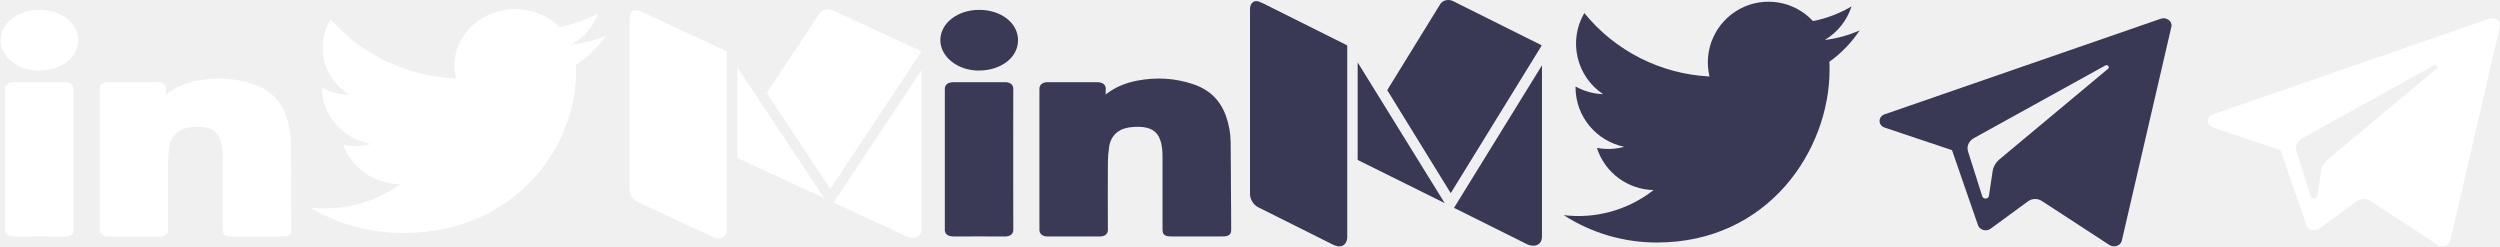
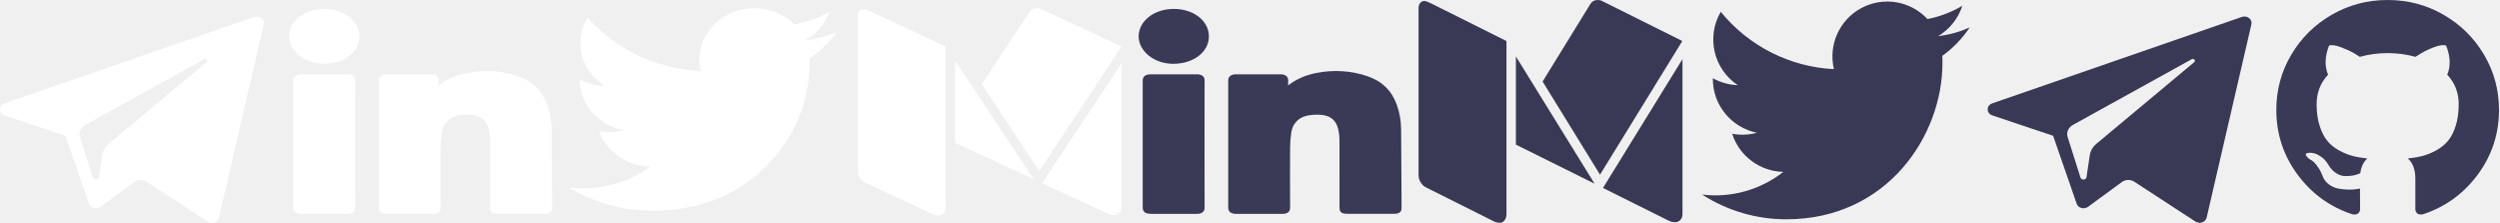
- <svg xmlns="http://www.w3.org/2000/svg" width="274px" height="27px" viewBox="0 0 274 27" version="1.1">
+ <svg xmlns="http://www.w3.org/2000/svg" width="303px" height="27px" viewBox="0 0 303 27" version="1.1">
  <defs />
  <g id="Page-1" stroke="none" stroke-width="1" fill="none" fill-rule="evenodd">
-     <g id="socials-sprite" fill-rule="nonzero">
-       <g id="linkedin" transform="translate(103, 1)" fill="#3A3956">
-         <path d="M31.928,21.946 C31.916,19.507 31.904,17.069 31.882,14.63 C31.872,13.614 31.693,12.62 31.35,11.677 C30.725,9.96 29.558,8.831 27.779,8.229 C25.816,7.564 23.747,7.433 21.635,7.839 C20.29,8.097 19.133,8.606 18.181,9.359 C18.181,9.163 18.183,8.968 18.19,8.771 C18.193,8.681 18.202,8.405 17.953,8.206 C17.703,8.008 17.347,8.002 17.236,8.01 C15.45,8.018 13.667,8.018 11.884,8.011 C11.689,7.997 11.387,8.027 11.166,8.199 C10.946,8.37 10.921,8.595 10.921,8.75 C10.931,13.892 10.93,19.033 10.921,24.175 C10.921,24.332 10.947,24.559 11.167,24.73 C11.386,24.902 11.658,24.92 11.877,24.919 C13.744,24.91 15.61,24.91 17.476,24.919 C17.483,24.919 17.488,24.919 17.495,24.919 C17.693,24.919 17.971,24.898 18.182,24.734 C18.4,24.564 18.424,24.334 18.424,24.177 C18.412,21.735 18.408,19.294 18.423,16.852 C18.427,16.259 18.474,15.665 18.562,15.089 C18.662,14.432 18.932,13.926 19.387,13.541 C19.936,13.075 20.669,12.897 21.797,12.899 C23.059,12.918 23.782,13.343 24.139,14.28 C24.391,14.939 24.412,15.633 24.413,16.345 L24.414,24.141 C24.414,24.726 24.652,24.913 25.394,24.913 L30.862,24.915 C31.233,24.915 31.502,24.913 31.721,24.741 C31.941,24.568 31.94,24.352 31.938,24.078 L31.928,21.946 Z" id="Shape" />
-         <path d="M8.049,16.479 L8.048,14.653 C8.046,12.691 8.046,10.73 8.056,8.768 C8.057,8.592 8.03,8.366 7.811,8.196 C7.592,8.024 7.268,7.994 7.093,8.009 C5.237,8.02 3.383,8.019 1.53,8.01 C1.303,8.016 1.023,8.027 0.801,8.2 C0.577,8.373 0.552,8.606 0.552,8.766 C0.562,13.897 0.562,19.03 0.552,24.162 C0.552,24.323 0.578,24.557 0.801,24.73 C1.024,24.902 1.331,24.905 1.527,24.919 C3.382,24.908 5.236,24.908 7.09,24.919 C7.097,24.919 7.103,24.919 7.11,24.919 C7.329,24.919 7.602,24.896 7.813,24.731 C8.031,24.562 8.058,24.339 8.057,24.162 C8.046,22.193 8.046,20.223 8.048,18.253 L8.049,16.479 Z" id="Shape" />
-         <path d="M4.328,0.081 C4.318,0.081 4.308,0.081 4.299,0.081 C1.927,0.091 0.066,1.551 0.061,3.405 C0.061,3.406 0.061,3.406 0.061,3.406 C0.061,4.289 0.526,5.155 1.336,5.781 C2.131,6.395 3.171,6.733 4.268,6.733 C4.282,6.733 4.297,6.732 4.311,6.732 C6.748,6.713 8.582,5.281 8.577,3.401 C8.575,2.489 8.137,1.647 7.343,1.031 C6.551,0.417 5.481,0.081 4.328,0.081 Z" id="Shape" />
-       </g>
-       <g id="medium-w" transform="translate(69, 1)" fill="#FFFFFF">
-         <path d="M10.661,4.691 L10.661,24.134 C10.661,24.41 10.586,24.645 10.438,24.838 C10.289,25.032 10.071,25.128 9.786,25.128 C9.583,25.128 9.387,25.084 9.196,24.996 L0.893,21.134 C0.643,21.023 0.432,20.838 0.259,20.578 C0.086,20.319 0,20.062 0,19.808 L0,0.912 C0,0.691 0.06,0.503 0.179,0.348 C0.298,0.193 0.47,0.116 0.696,0.116 C0.863,0.116 1.125,0.199 1.482,0.365 L10.607,4.608 C10.643,4.641 10.661,4.669 10.661,4.691 Z M11.804,6.365 L21.339,20.719 L11.804,16.31 L11.804,6.365 Z M32,6.663 L32,24.134 C32,24.41 31.917,24.634 31.75,24.805 C31.583,24.976 31.357,25.062 31.071,25.062 C30.786,25.062 30.506,24.99 30.232,24.847 L22.357,21.2 L32,6.663 Z M31.946,4.674 C31.946,4.707 30.42,7.025 27.366,11.628 C24.312,16.23 22.524,18.924 22,19.708 L15.036,9.199 L20.821,0.464 C21.024,0.155 21.333,0 21.75,0 C21.917,0 22.071,0.033 22.214,0.099 L31.875,4.575 C31.923,4.597 31.946,4.63 31.946,4.674 Z" id="medium-copy" />
-       </g>
-       <g id="medium" transform="translate(137, 0)" fill="#3A3955">
-         <path d="M10.66,5.04 L10.66,25.94 C10.66,26.23 10.59,26.48 10.44,26.69 C10.29,26.897 10.045,27.014 9.79,27 C9.59,27 9.39,26.95 9.19,26.86 L0.89,22.71 C0.626,22.576 0.407,22.367 0.26,22.11 C0.097,21.863 0.007,21.576 4.54747351e-13,21.28 L4.54747351e-13,0.98 C4.54747351e-13,0.74 0.06,0.54 0.18,0.38 C0.297,0.21 0.493,0.111 0.7,0.12 C0.86,0.12 1.13,0.22 1.48,0.39 L10.61,4.95 L10.66,5.04 Z M11.8,6.84 L21.34,22.26 L11.8,17.53 L11.8,6.84 Z M32,7.16 L32,25.93 C32,26.23 31.92,26.47 31.75,26.65 C31.576,26.839 31.327,26.942 31.07,26.93 C30.79,26.93 30.51,26.85 30.23,26.7 L22.36,22.78 L32,7.16 Z M31.95,5.02 C28.641,10.408 25.325,15.792 22,21.17 L15.04,9.88 L20.82,0.5 C21.02,0.17 21.33,0 21.75,0 C21.92,0 22.07,0.04 22.21,0.1 L31.88,4.92 C31.92,4.94 31.95,4.97 31.95,5.02 Z" id="dy90a" />
-       </g>
-       <g id="telegram-min" transform="translate(206, 2)">
-         <path d="M0.565,11.987 L7.939,14.457 L10.793,22.693 C10.975,23.22 11.694,23.415 12.171,23.065 L16.281,20.058 C16.712,19.743 17.326,19.728 17.776,20.021 L25.189,24.85 C25.7,25.183 26.423,24.932 26.551,24.379 L31.981,0.94 C32.121,0.335 31.459,-0.169 30.817,0.054 L0.557,10.528 C-0.19,10.787 -0.184,11.736 0.565,11.987 Z M10.333,13.142 L24.743,5.178 C25.002,5.036 25.269,5.35 25.046,5.535 L13.153,15.455 C12.735,15.804 12.466,16.271 12.389,16.778 L11.984,19.472 C11.931,19.832 11.367,19.867 11.257,19.519 L9.699,14.607 C9.52,14.047 9.78,13.448 10.333,13.142 Z" id="XMLID_497_" fill="#3A3955" />
-         <path d="M36.565,11.987 L43.939,14.457 L46.793,22.693 C46.975,23.22 47.694,23.415 48.171,23.065 L52.281,20.058 C52.712,19.743 53.326,19.728 53.776,20.021 L61.189,24.85 C61.7,25.183 62.423,24.932 62.551,24.379 L67.981,0.94 C68.121,0.335 67.459,-0.169 66.817,0.054 L36.557,10.528 C35.81,10.787 35.816,11.736 36.565,11.987 Z M46.333,13.142 L60.743,5.178 C61.002,5.036 61.269,5.35 61.046,5.535 L49.153,15.455 C48.735,15.804 48.466,16.271 48.389,16.778 L47.984,19.472 C47.931,19.832 47.367,19.867 47.257,19.519 L45.699,14.607 C45.52,14.047 45.78,13.448 46.333,13.142 Z" id="XMLID_497_-Copy" fill="#FFFFFF" />
-       </g>
-       <g id="twitter-w" transform="translate(34, 1)" fill="#FFFFFF">
-         <path d="M32.441,2.904 C31.249,3.398 29.965,3.731 28.619,3.88 C29.994,3.113 31.048,1.9 31.545,0.452 C30.259,1.163 28.835,1.678 27.319,1.956 C26.105,0.753 24.375,0 22.461,0 C18.785,0 15.806,2.773 15.806,6.194 C15.806,6.679 15.864,7.152 15.978,7.606 C10.446,7.347 5.542,4.882 2.259,1.134 C1.686,2.048 1.358,3.112 1.358,4.249 C1.358,6.397 2.533,8.294 4.319,9.404 C3.228,9.372 2.201,9.093 1.304,8.629 C1.303,8.655 1.303,8.681 1.303,8.707 C1.303,11.708 3.598,14.211 6.643,14.781 C6.084,14.922 5.496,14.998 4.889,14.998 C4.46,14.998 4.043,14.959 3.636,14.886 C4.484,17.347 6.942,19.139 9.854,19.188 C7.576,20.85 4.707,21.84 1.588,21.84 C1.051,21.84 0.521,21.811 0,21.753 C2.946,23.512 6.444,24.536 10.203,24.536 C22.446,24.536 29.14,15.098 29.14,6.912 C29.14,6.644 29.134,6.376 29.121,6.11 C30.421,5.238 31.55,4.147 32.441,2.904 Z" id="twitter-copy" />
-       </g>
-       <g id="twitter" transform="translate(171, 0)" fill="#3A3955">
-         <path d="M32.82,3.33 C31.62,3.86 30.35,4.22 29,4.38 C30.391,3.55 31.433,2.242 31.93,0.7 C30.622,1.474 29.192,2.019 27.7,2.31 C25.644,0.097 22.354,-0.452 19.69,0.974 C17.027,2.399 15.659,5.441 16.36,8.38 C11.008,8.113 6.021,5.587 2.64,1.43 C0.864,4.471 1.768,8.37 4.7,10.32 C3.641,10.285 2.605,9.997 1.68,9.48 L1.68,9.57 C1.68,12.79 3.98,15.47 7.02,16.09 C6.042,16.356 5.016,16.397 4.02,16.21 C4.891,18.918 7.386,20.774 10.23,20.83 C7.442,23.018 3.898,24.007 0.38,23.58 C3.421,25.539 6.962,26.581 10.58,26.58 C22.83,26.58 29.52,16.43 29.52,7.64 C29.52,7.34 29.52,7.06 29.5,6.77 C30.8,5.84 31.93,4.67 32.82,3.33 Z" id="rfkra" />
-       </g>
-       <g id="linkedin-w" transform="translate(0, 1)" fill="#FFFFFF">
-         <path d="M31.928,21.946 C31.916,19.507 31.904,17.069 31.882,14.63 C31.872,13.614 31.693,12.62 31.35,11.677 C30.725,9.96 29.558,8.831 27.779,8.229 C25.816,7.564 23.747,7.433 21.635,7.839 C20.29,8.097 19.133,8.606 18.181,9.359 C18.181,9.163 18.183,8.968 18.19,8.771 C18.193,8.681 18.202,8.405 17.953,8.206 C17.703,8.008 17.347,8.002 17.236,8.01 C15.45,8.018 13.667,8.018 11.884,8.011 C11.689,7.997 11.387,8.027 11.166,8.199 C10.946,8.37 10.921,8.595 10.921,8.75 C10.931,13.892 10.93,19.033 10.921,24.175 C10.921,24.332 10.947,24.559 11.167,24.73 C11.386,24.902 11.658,24.92 11.877,24.919 C13.744,24.91 15.61,24.91 17.476,24.919 C17.483,24.919 17.488,24.919 17.495,24.919 C17.693,24.919 17.971,24.898 18.182,24.734 C18.4,24.564 18.424,24.334 18.424,24.177 C18.412,21.735 18.408,19.294 18.423,16.852 C18.427,16.259 18.474,15.665 18.562,15.089 C18.662,14.432 18.932,13.926 19.387,13.541 C19.936,13.075 20.669,12.897 21.797,12.899 C23.059,12.918 23.782,13.343 24.139,14.28 C24.391,14.939 24.412,15.633 24.413,16.345 L24.414,24.141 C24.414,24.726 24.652,24.913 25.394,24.913 L30.862,24.915 C31.233,24.915 31.502,24.913 31.721,24.741 C31.941,24.568 31.94,24.352 31.938,24.078 L31.928,21.946 Z" id="Shape" />
-         <path d="M8.049,16.479 L8.048,14.653 C8.046,12.691 8.046,10.73 8.056,8.768 C8.057,8.592 8.03,8.366 7.811,8.196 C7.592,8.024 7.268,7.994 7.093,8.009 C5.237,8.02 3.383,8.019 1.53,8.01 C1.303,8.016 1.023,8.027 0.801,8.2 C0.577,8.373 0.552,8.606 0.552,8.766 C0.562,13.897 0.562,19.03 0.552,24.162 C0.552,24.323 0.578,24.557 0.801,24.73 C1.024,24.902 1.331,24.905 1.527,24.919 C3.382,24.908 5.236,24.908 7.09,24.919 C7.097,24.919 7.103,24.919 7.11,24.919 C7.329,24.919 7.602,24.896 7.813,24.731 C8.031,24.562 8.058,24.339 8.057,24.162 C8.046,22.193 8.046,20.223 8.048,18.253 L8.049,16.479 Z" id="Shape" />
-         <path d="M4.328,0.081 C4.318,0.081 4.308,0.081 4.299,0.081 C1.927,0.091 0.066,1.551 0.061,3.405 C0.061,3.406 0.061,3.406 0.061,3.406 C0.061,4.289 0.526,5.155 1.336,5.781 C2.131,6.395 3.171,6.733 4.268,6.733 C4.282,6.733 4.297,6.732 4.311,6.732 C6.748,6.713 8.582,5.281 8.577,3.401 C8.575,2.489 8.137,1.647 7.343,1.031 C6.551,0.417 5.481,0.081 4.328,0.081 Z" id="Shape" />
+     <g id="mainPage" transform="translate(-1139, -14087)" fill-rule="nonzero">
+       <g id="bottom">
+         <g transform="translate(1, 12400)">
+           <g id="Group-15" transform="translate(0, 1652)">
+             <g id="socials-sprite" transform="translate(1138, 35)">
+               <g id="linkedin" transform="translate(138, 1)" fill="#3A3956">
+                 <path d="M31.928,21.946 C31.916,19.507 31.904,17.069 31.882,14.63 C31.872,13.614 31.693,12.62 31.35,11.677 C30.725,9.96 29.558,8.831 27.779,8.229 C25.816,7.564 23.747,7.433 21.635,7.839 C20.29,8.097 19.133,8.606 18.181,9.359 C18.181,9.163 18.183,8.968 18.19,8.771 C18.193,8.681 18.202,8.405 17.953,8.206 C17.703,8.008 17.347,8.002 17.236,8.01 C15.45,8.018 13.667,8.018 11.884,8.011 C11.689,7.997 11.387,8.027 11.166,8.199 C10.946,8.37 10.921,8.595 10.921,8.75 C10.931,13.892 10.93,19.033 10.921,24.175 C10.921,24.332 10.947,24.559 11.167,24.73 C11.386,24.902 11.658,24.92 11.877,24.919 C13.744,24.91 15.61,24.91 17.476,24.919 C17.483,24.919 17.488,24.919 17.495,24.919 C17.693,24.919 17.971,24.898 18.182,24.734 C18.4,24.564 18.424,24.334 18.424,24.177 C18.412,21.735 18.408,19.294 18.423,16.852 C18.427,16.259 18.474,15.665 18.562,15.089 C18.662,14.432 18.932,13.926 19.387,13.541 C19.936,13.075 20.669,12.897 21.797,12.899 C23.059,12.918 23.782,13.343 24.139,14.28 C24.391,14.939 24.412,15.633 24.413,16.345 L24.414,24.141 C24.414,24.726 24.652,24.913 25.394,24.913 L30.862,24.915 C31.233,24.915 31.502,24.913 31.721,24.741 C31.941,24.568 31.94,24.352 31.938,24.078 L31.928,21.946 Z" id="Shape" />
+                 <path d="M8.049,16.479 L8.048,14.653 C8.046,12.691 8.046,10.73 8.056,8.768 C8.057,8.592 8.03,8.366 7.811,8.196 C7.592,8.024 7.268,7.994 7.093,8.009 C5.237,8.02 3.383,8.019 1.53,8.01 C1.303,8.016 1.023,8.027 0.801,8.2 C0.577,8.373 0.552,8.606 0.552,8.766 C0.562,13.897 0.562,19.03 0.552,24.162 C0.552,24.323 0.578,24.557 0.801,24.73 C1.024,24.902 1.331,24.905 1.527,24.919 C3.382,24.908 5.236,24.908 7.09,24.919 C7.097,24.919 7.103,24.919 7.11,24.919 C7.329,24.919 7.602,24.896 7.813,24.731 C8.031,24.562 8.058,24.339 8.057,24.162 C8.046,22.193 8.046,20.223 8.048,18.253 L8.049,16.479 Z" id="Shape" />
+                 <path d="M4.328,0.081 C4.318,0.081 4.308,0.081 4.299,0.081 C1.927,0.091 0.066,1.551 0.061,3.405 C0.061,3.406 0.061,3.406 0.061,3.406 C0.061,4.289 0.526,5.155 1.336,5.781 C2.131,6.395 3.171,6.733 4.268,6.733 C4.282,6.733 4.297,6.732 4.311,6.732 C6.748,6.713 8.582,5.281 8.577,3.401 C8.575,2.489 8.137,1.647 7.343,1.031 C6.551,0.417 5.481,0.081 4.328,0.081 Z" id="Shape" />
+               </g>
+               <g id="medium-w" transform="translate(104, 1)" fill="#FFFFFF">
+                 <path d="M10.661,4.691 L10.661,24.134 C10.661,24.41 10.586,24.645 10.438,24.838 C10.289,25.032 10.071,25.128 9.786,25.128 C9.583,25.128 9.387,25.084 9.196,24.996 L0.893,21.134 C0.643,21.023 0.432,20.838 0.259,20.578 C0.086,20.319 0,20.062 0,19.808 L0,0.912 C0,0.691 0.06,0.503 0.179,0.348 C0.298,0.193 0.47,0.116 0.696,0.116 C0.863,0.116 1.125,0.199 1.482,0.365 L10.607,4.608 C10.643,4.641 10.661,4.669 10.661,4.691 Z M11.804,6.365 L21.339,20.719 L11.804,16.31 L11.804,6.365 Z M32,6.663 L32,24.134 C32,24.41 31.917,24.634 31.75,24.805 C31.583,24.976 31.357,25.062 31.071,25.062 C30.786,25.062 30.506,24.99 30.232,24.847 L22.357,21.2 L32,6.663 Z M31.946,4.674 C31.946,4.707 30.42,7.025 27.366,11.628 C24.312,16.23 22.524,18.924 22,19.708 L15.036,9.199 L20.821,0.464 C21.024,0.155 21.333,0 21.75,0 C21.917,0 22.071,0.033 22.214,0.099 L31.875,4.575 C31.923,4.597 31.946,4.63 31.946,4.674 Z" id="medium-copy" />
+               </g>
+               <g id="medium" transform="translate(172, 0)" fill="#3A3955">
+                 <path d="M10.66,5.04 L10.66,25.94 C10.66,26.23 10.59,26.48 10.44,26.69 C10.29,26.897 10.045,27.014 9.79,27 C9.59,27 9.39,26.95 9.19,26.86 L0.89,22.71 C0.626,22.576 0.407,22.367 0.26,22.11 C0.097,21.863 0.007,21.576 4.54747351e-13,21.28 L4.54747351e-13,0.98 C4.54747351e-13,0.74 0.06,0.54 0.18,0.38 C0.297,0.21 0.493,0.111 0.7,0.12 C0.86,0.12 1.13,0.22 1.48,0.39 L10.61,4.95 L10.66,5.04 Z M11.8,6.84 L21.34,22.26 L11.8,17.53 L11.8,6.84 Z M32,7.16 L32,25.93 C32,26.23 31.92,26.47 31.75,26.65 C31.576,26.839 31.327,26.942 31.07,26.93 C30.79,26.93 30.51,26.85 30.23,26.7 L22.36,22.78 L32,7.16 Z M31.95,5.02 C28.641,10.408 25.325,15.792 22,21.17 L15.04,9.88 L20.82,0.5 C21.02,0.17 21.33,0 21.75,0 C21.92,0 22.07,0.04 22.21,0.1 L31.88,4.92 C31.92,4.94 31.95,4.97 31.95,5.02 Z" id="dy90a" />
+               </g>
+               <g id="telegram-min" transform="translate(0, 2)">
+                 <path d="M241.565,11.987 L248.939,14.457 L251.793,22.693 C251.975,23.22 252.694,23.415 253.171,23.065 L257.281,20.058 C257.712,19.743 258.326,19.728 258.776,20.021 L266.189,24.85 C266.7,25.183 267.423,24.932 267.551,24.379 L272.981,0.94 C273.121,0.335 272.459,-0.169 271.817,0.054 L241.557,10.528 C240.81,10.787 240.816,11.736 241.565,11.987 Z M251.333,13.142 L265.743,5.178 C266.002,5.036 266.269,5.35 266.046,5.535 L254.153,15.455 C253.735,15.804 253.466,16.271 253.389,16.778 L252.984,19.472 C252.931,19.832 252.367,19.867 252.257,19.519 L250.699,14.607 C250.52,14.047 250.78,13.448 251.333,13.142 Z" id="XMLID_497_" fill="#3A3955" />
+                 <path d="M0.565,11.987 L7.939,14.457 L10.793,22.693 C10.975,23.22 11.694,23.415 12.171,23.065 L16.281,20.058 C16.712,19.743 17.326,19.728 17.776,20.021 L25.189,24.85 C25.7,25.183 26.423,24.932 26.551,24.379 L31.981,0.94 C32.121,0.335 31.459,-0.169 30.817,0.054 L0.557,10.528 C-0.19,10.787 -0.184,11.736 0.565,11.987 Z M10.333,13.142 L24.743,5.178 C25.002,5.036 25.269,5.35 25.046,5.535 L13.153,15.455 C12.735,15.804 12.466,16.271 12.389,16.778 L11.984,19.472 C11.931,19.832 11.367,19.867 11.257,19.519 L9.699,14.607 C9.52,14.047 9.78,13.448 10.333,13.142 Z" id="XMLID_497_-Copy" fill="#FFFFFF" />
+               </g>
+               <g id="twitter-w" transform="translate(69, 1)" fill="#FFFFFF">
+                 <path d="M32.441,2.904 C31.249,3.398 29.965,3.731 28.619,3.88 C29.994,3.113 31.048,1.9 31.545,0.452 C30.259,1.163 28.835,1.678 27.319,1.956 C26.105,0.753 24.375,0 22.461,0 C18.785,0 15.806,2.773 15.806,6.194 C15.806,6.679 15.864,7.152 15.978,7.606 C10.446,7.347 5.542,4.882 2.259,1.134 C1.686,2.048 1.358,3.112 1.358,4.249 C1.358,6.397 2.533,8.294 4.319,9.404 C3.228,9.372 2.201,9.093 1.304,8.629 C1.303,8.655 1.303,8.681 1.303,8.707 C1.303,11.708 3.598,14.211 6.643,14.781 C6.084,14.922 5.496,14.998 4.889,14.998 C4.46,14.998 4.043,14.959 3.636,14.886 C4.484,17.347 6.942,19.139 9.854,19.188 C7.576,20.85 4.707,21.84 1.588,21.84 C1.051,21.84 0.521,21.811 0,21.753 C2.946,23.512 6.444,24.536 10.203,24.536 C22.446,24.536 29.14,15.098 29.14,6.912 C29.14,6.644 29.134,6.376 29.121,6.11 C30.421,5.238 31.55,4.147 32.441,2.904 Z" id="twitter-copy" />
+               </g>
+               <g id="twitter" transform="translate(206, 0)" fill="#3A3955">
+                 <path d="M32.82,3.33 C31.62,3.86 30.35,4.22 29,4.38 C30.391,3.55 31.433,2.242 31.93,0.7 C30.622,1.474 29.192,2.019 27.7,2.31 C25.644,0.097 22.354,-0.452 19.69,0.974 C17.027,2.399 15.659,5.441 16.36,8.38 C11.008,8.113 6.021,5.587 2.64,1.43 C0.864,4.471 1.768,8.37 4.7,10.32 C3.641,10.285 2.605,9.997 1.68,9.48 L1.68,9.57 C1.68,12.79 3.98,15.47 7.02,16.09 C6.042,16.356 5.016,16.397 4.02,16.21 C4.891,18.918 7.386,20.774 10.23,20.83 C7.442,23.018 3.898,24.007 0.38,23.58 C3.421,25.539 6.962,26.581 10.58,26.58 C22.83,26.58 29.52,16.43 29.52,7.64 C29.52,7.34 29.52,7.06 29.5,6.77 C30.8,5.84 31.93,4.67 32.82,3.33 Z" id="rfkra" />
+               </g>
+               <g id="linkedin-w" transform="translate(35, 1)" fill="#FFFFFF">
+                 <path d="M31.928,21.946 C31.916,19.507 31.904,17.069 31.882,14.63 C31.872,13.614 31.693,12.62 31.35,11.677 C30.725,9.96 29.558,8.831 27.779,8.229 C25.816,7.564 23.747,7.433 21.635,7.839 C20.29,8.097 19.133,8.606 18.181,9.359 C18.181,9.163 18.183,8.968 18.19,8.771 C18.193,8.681 18.202,8.405 17.953,8.206 C17.703,8.008 17.347,8.002 17.236,8.01 C15.45,8.018 13.667,8.018 11.884,8.011 C11.689,7.997 11.387,8.027 11.166,8.199 C10.946,8.37 10.921,8.595 10.921,8.75 C10.931,13.892 10.93,19.033 10.921,24.175 C10.921,24.332 10.947,24.559 11.167,24.73 C11.386,24.902 11.658,24.92 11.877,24.919 C13.744,24.91 15.61,24.91 17.476,24.919 C17.483,24.919 17.488,24.919 17.495,24.919 C17.693,24.919 17.971,24.898 18.182,24.734 C18.4,24.564 18.424,24.334 18.424,24.177 C18.412,21.735 18.408,19.294 18.423,16.852 C18.427,16.259 18.474,15.665 18.562,15.089 C18.662,14.432 18.932,13.926 19.387,13.541 C19.936,13.075 20.669,12.897 21.797,12.899 C23.059,12.918 23.782,13.343 24.139,14.28 C24.391,14.939 24.412,15.633 24.413,16.345 L24.414,24.141 C24.414,24.726 24.652,24.913 25.394,24.913 L30.862,24.915 C31.233,24.915 31.502,24.913 31.721,24.741 C31.941,24.568 31.94,24.352 31.938,24.078 L31.928,21.946 Z" id="Shape" />
+                 <path d="M8.049,16.479 L8.048,14.653 C8.046,12.691 8.046,10.73 8.056,8.768 C8.057,8.592 8.03,8.366 7.811,8.196 C7.592,8.024 7.268,7.994 7.093,8.009 C5.237,8.02 3.383,8.019 1.53,8.01 C1.303,8.016 1.023,8.027 0.801,8.2 C0.577,8.373 0.552,8.606 0.552,8.766 C0.562,13.897 0.562,19.03 0.552,24.162 C0.552,24.323 0.578,24.557 0.801,24.73 C1.024,24.902 1.331,24.905 1.527,24.919 C3.382,24.908 5.236,24.908 7.09,24.919 C7.097,24.919 7.103,24.919 7.11,24.919 C7.329,24.919 7.602,24.896 7.813,24.731 C8.031,24.562 8.058,24.339 8.057,24.162 C8.046,22.193 8.046,20.223 8.048,18.253 L8.049,16.479 Z" id="Shape" />
+                 <path d="M4.328,0.081 C4.318,0.081 4.308,0.081 4.299,0.081 C1.927,0.091 0.066,1.551 0.061,3.405 C0.061,3.406 0.061,3.406 0.061,3.406 C0.061,4.289 0.526,5.155 1.336,5.781 C2.131,6.395 3.171,6.733 4.268,6.733 C4.282,6.733 4.297,6.732 4.311,6.732 C6.748,6.713 8.582,5.281 8.577,3.401 C8.575,2.489 8.137,1.647 7.343,1.031 C6.551,0.417 5.481,0.081 4.328,0.081 Z" id="Shape" />
+               </g>
+               <g id="github-logo" transform="translate(276, 0)" fill="#3A3956">
+                 <path d="M25.189,6.637 C23.982,4.595 22.344,2.979 20.276,1.787 C18.208,0.596 15.949,0 13.5,0 C11.051,0 8.792,0.596 6.724,1.787 C4.655,2.979 3.018,4.595 1.811,6.637 C0.604,8.679 0,10.908 0,13.325 C0,16.229 0.858,18.84 2.575,21.16 C4.292,23.479 6.51,25.084 9.228,25.974 C9.545,26.032 9.779,25.992 9.931,25.853 C10.084,25.714 10.16,25.541 10.16,25.333 C10.16,25.298 10.157,24.986 10.151,24.396 C10.145,23.806 10.142,23.291 10.142,22.852 L9.738,22.921 C9.48,22.967 9.155,22.987 8.762,22.982 C8.37,22.976 7.962,22.936 7.541,22.86 C7.119,22.785 6.726,22.612 6.363,22.34 C6,22.068 5.742,21.712 5.589,21.273 L5.414,20.874 C5.297,20.608 5.112,20.313 4.86,19.989 C4.608,19.665 4.353,19.445 4.096,19.33 L3.972,19.243 C3.89,19.185 3.814,19.115 3.744,19.034 C3.674,18.953 3.621,18.873 3.586,18.791 C3.551,18.71 3.58,18.644 3.674,18.592 C3.768,18.539 3.937,18.514 4.183,18.514 L4.535,18.566 C4.769,18.612 5.059,18.751 5.405,18.982 C5.751,19.214 6.035,19.514 6.257,19.884 C6.527,20.359 6.852,20.72 7.233,20.969 C7.614,21.218 7.998,21.342 8.384,21.342 C8.771,21.342 9.105,21.313 9.386,21.255 C9.667,21.197 9.931,21.11 10.177,20.995 C10.283,20.22 10.57,19.624 11.038,19.208 C10.371,19.138 9.77,19.034 9.237,18.895 C8.704,18.756 8.153,18.531 7.585,18.218 C7.016,17.906 6.544,17.518 6.169,17.056 C5.795,16.593 5.487,15.986 5.247,15.234 C5.007,14.482 4.886,13.614 4.886,12.631 C4.886,11.231 5.349,10.04 6.275,9.057 C5.842,8.004 5.882,6.824 6.398,5.517 C6.738,5.413 7.242,5.491 7.91,5.751 C8.578,6.012 9.067,6.235 9.378,6.419 C9.688,6.604 9.937,6.761 10.125,6.888 C11.215,6.587 12.34,6.437 13.5,6.437 C14.66,6.437 15.785,6.587 16.875,6.888 L17.543,6.472 C18,6.194 18.539,5.939 19.16,5.708 C19.781,5.477 20.256,5.413 20.584,5.517 C21.111,6.825 21.158,8.004 20.724,9.057 C21.65,10.04 22.113,11.232 22.113,12.631 C22.113,13.615 21.993,14.485 21.753,15.243 C21.513,16 21.203,16.607 20.822,17.064 C20.441,17.522 19.966,17.906 19.398,18.218 C18.829,18.531 18.278,18.756 17.745,18.895 C17.212,19.034 16.611,19.138 15.944,19.208 C16.553,19.728 16.857,20.55 16.857,21.672 L16.857,25.332 C16.857,25.54 16.931,25.714 17.077,25.853 C17.224,25.991 17.455,26.032 17.772,25.974 C20.491,25.083 22.708,23.478 24.425,21.159 C26.141,18.84 27,16.229 27,13.325 C26.999,10.908 26.396,8.679 25.189,6.637 Z" id="Shape" />
+               </g>
+             </g>
+           </g>
+         </g>
      </g>
    </g>
  </g>
</svg>
